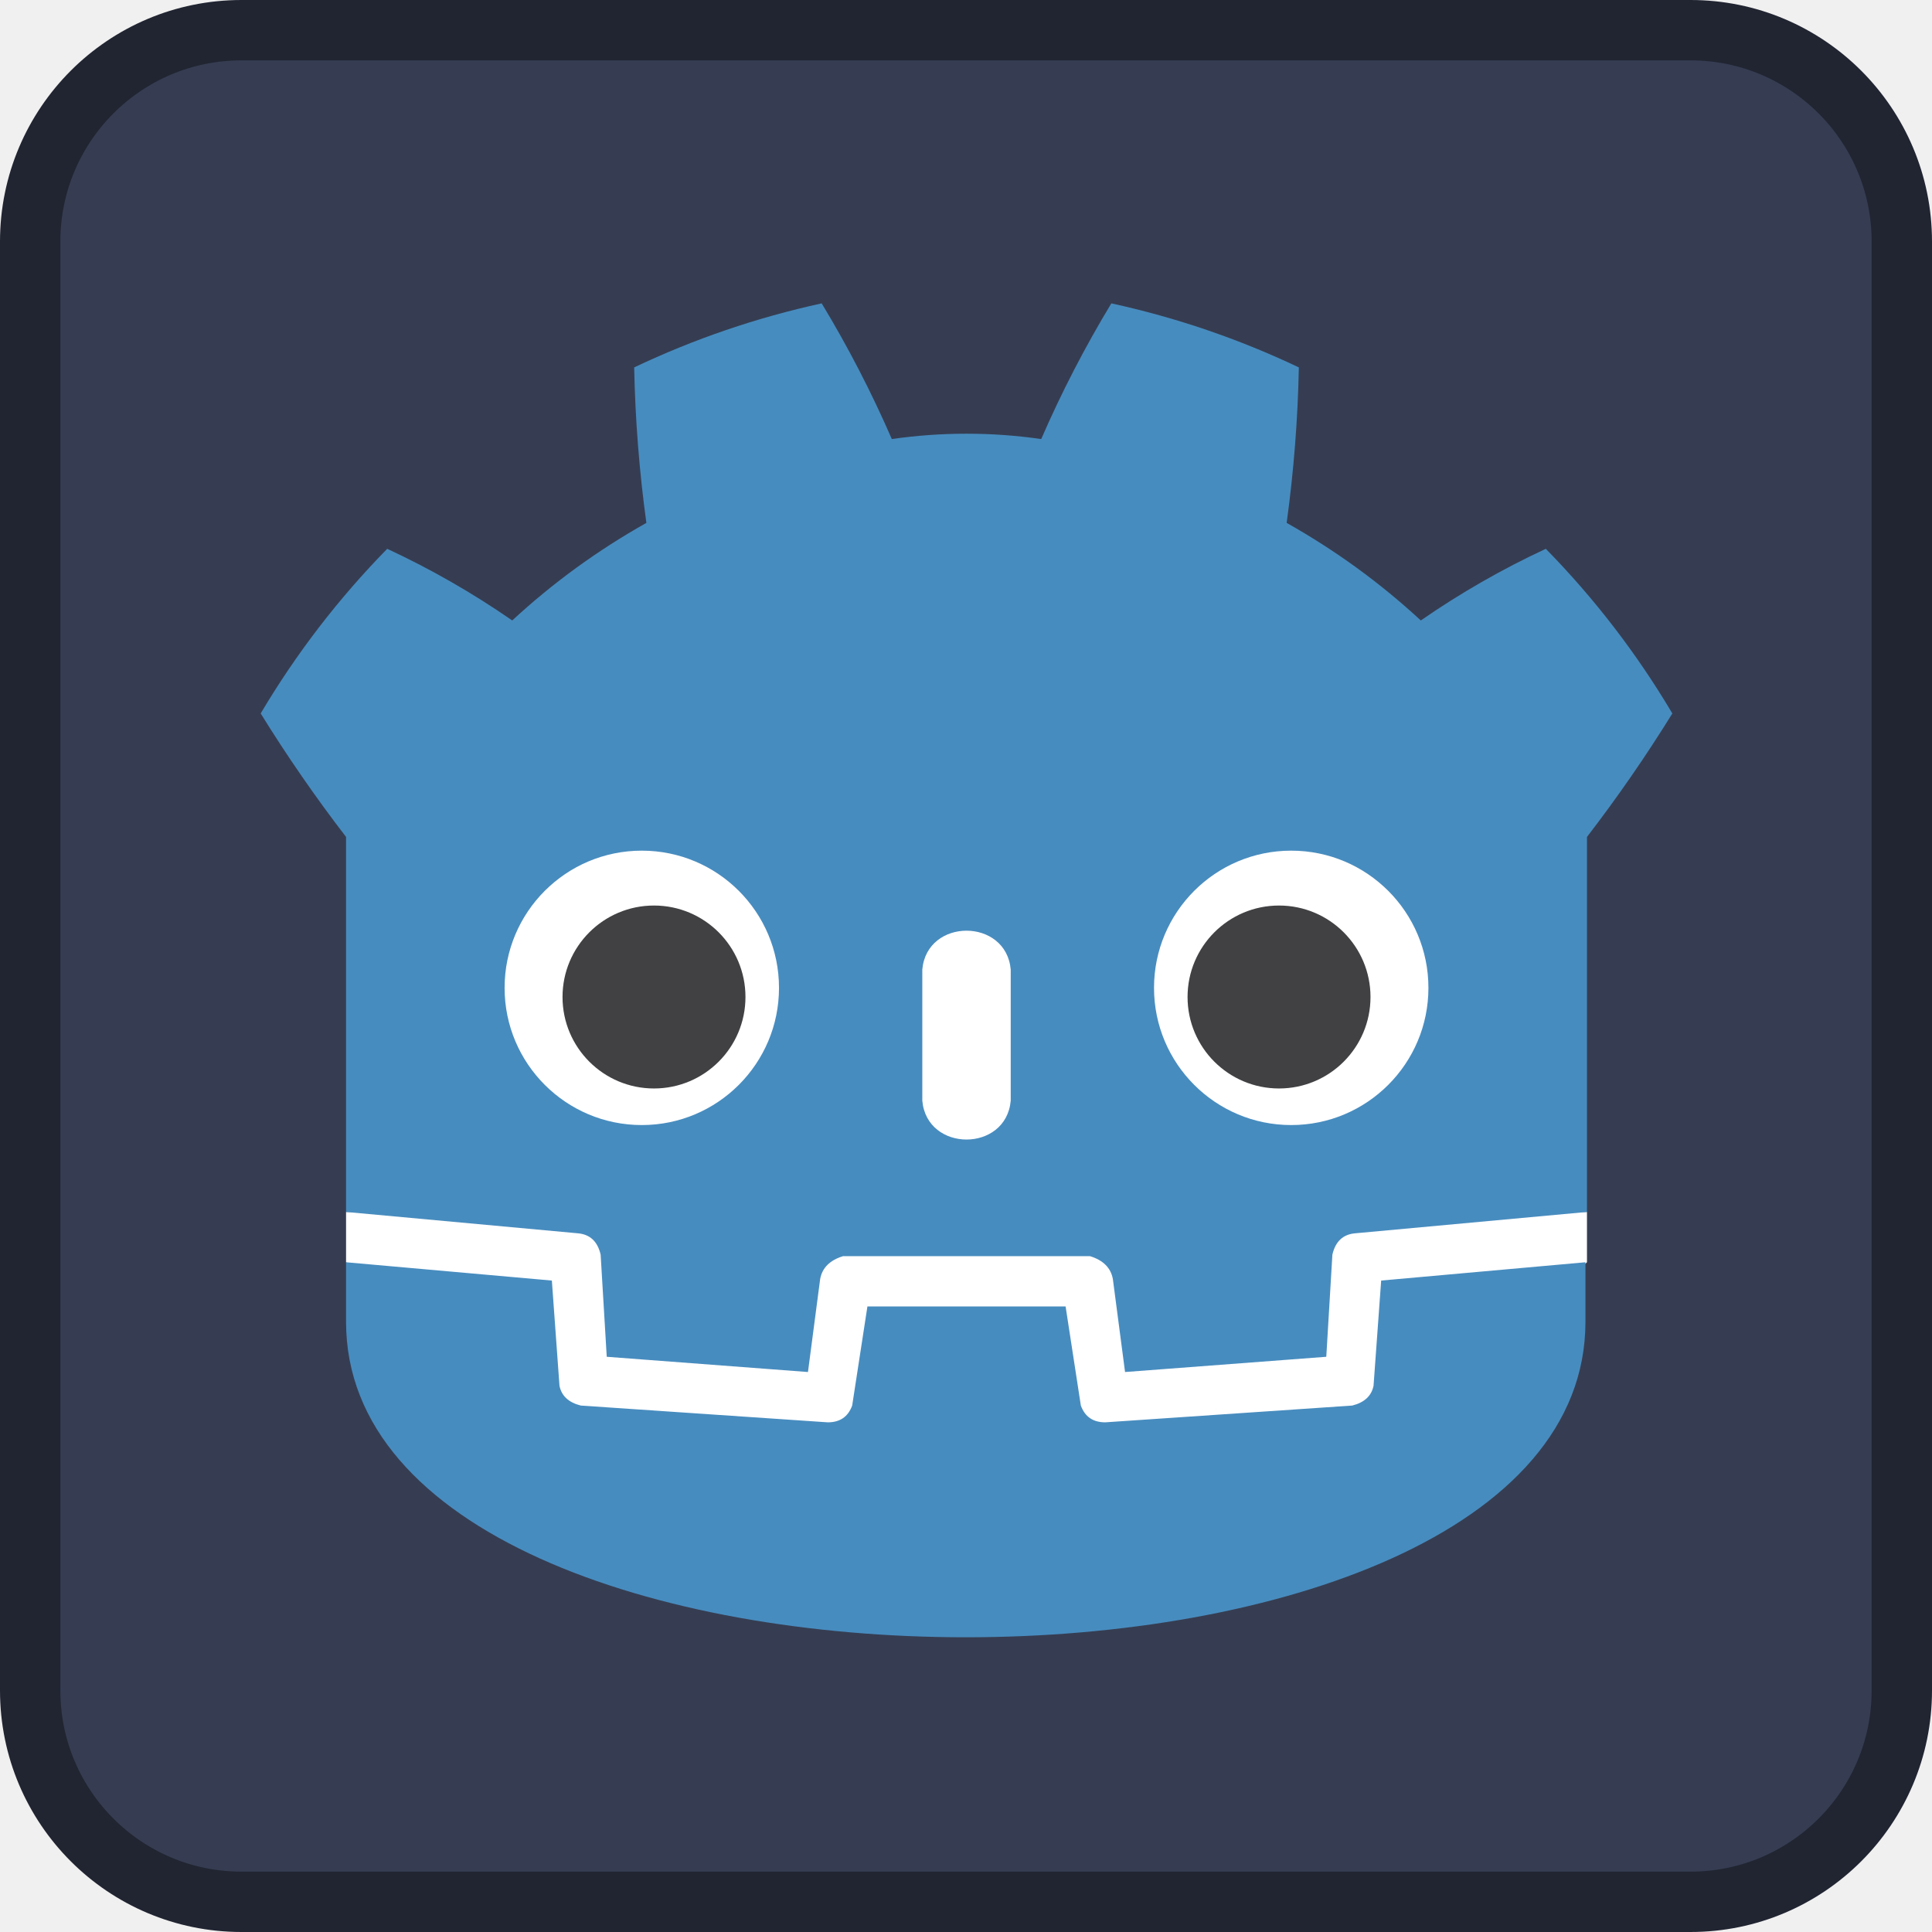
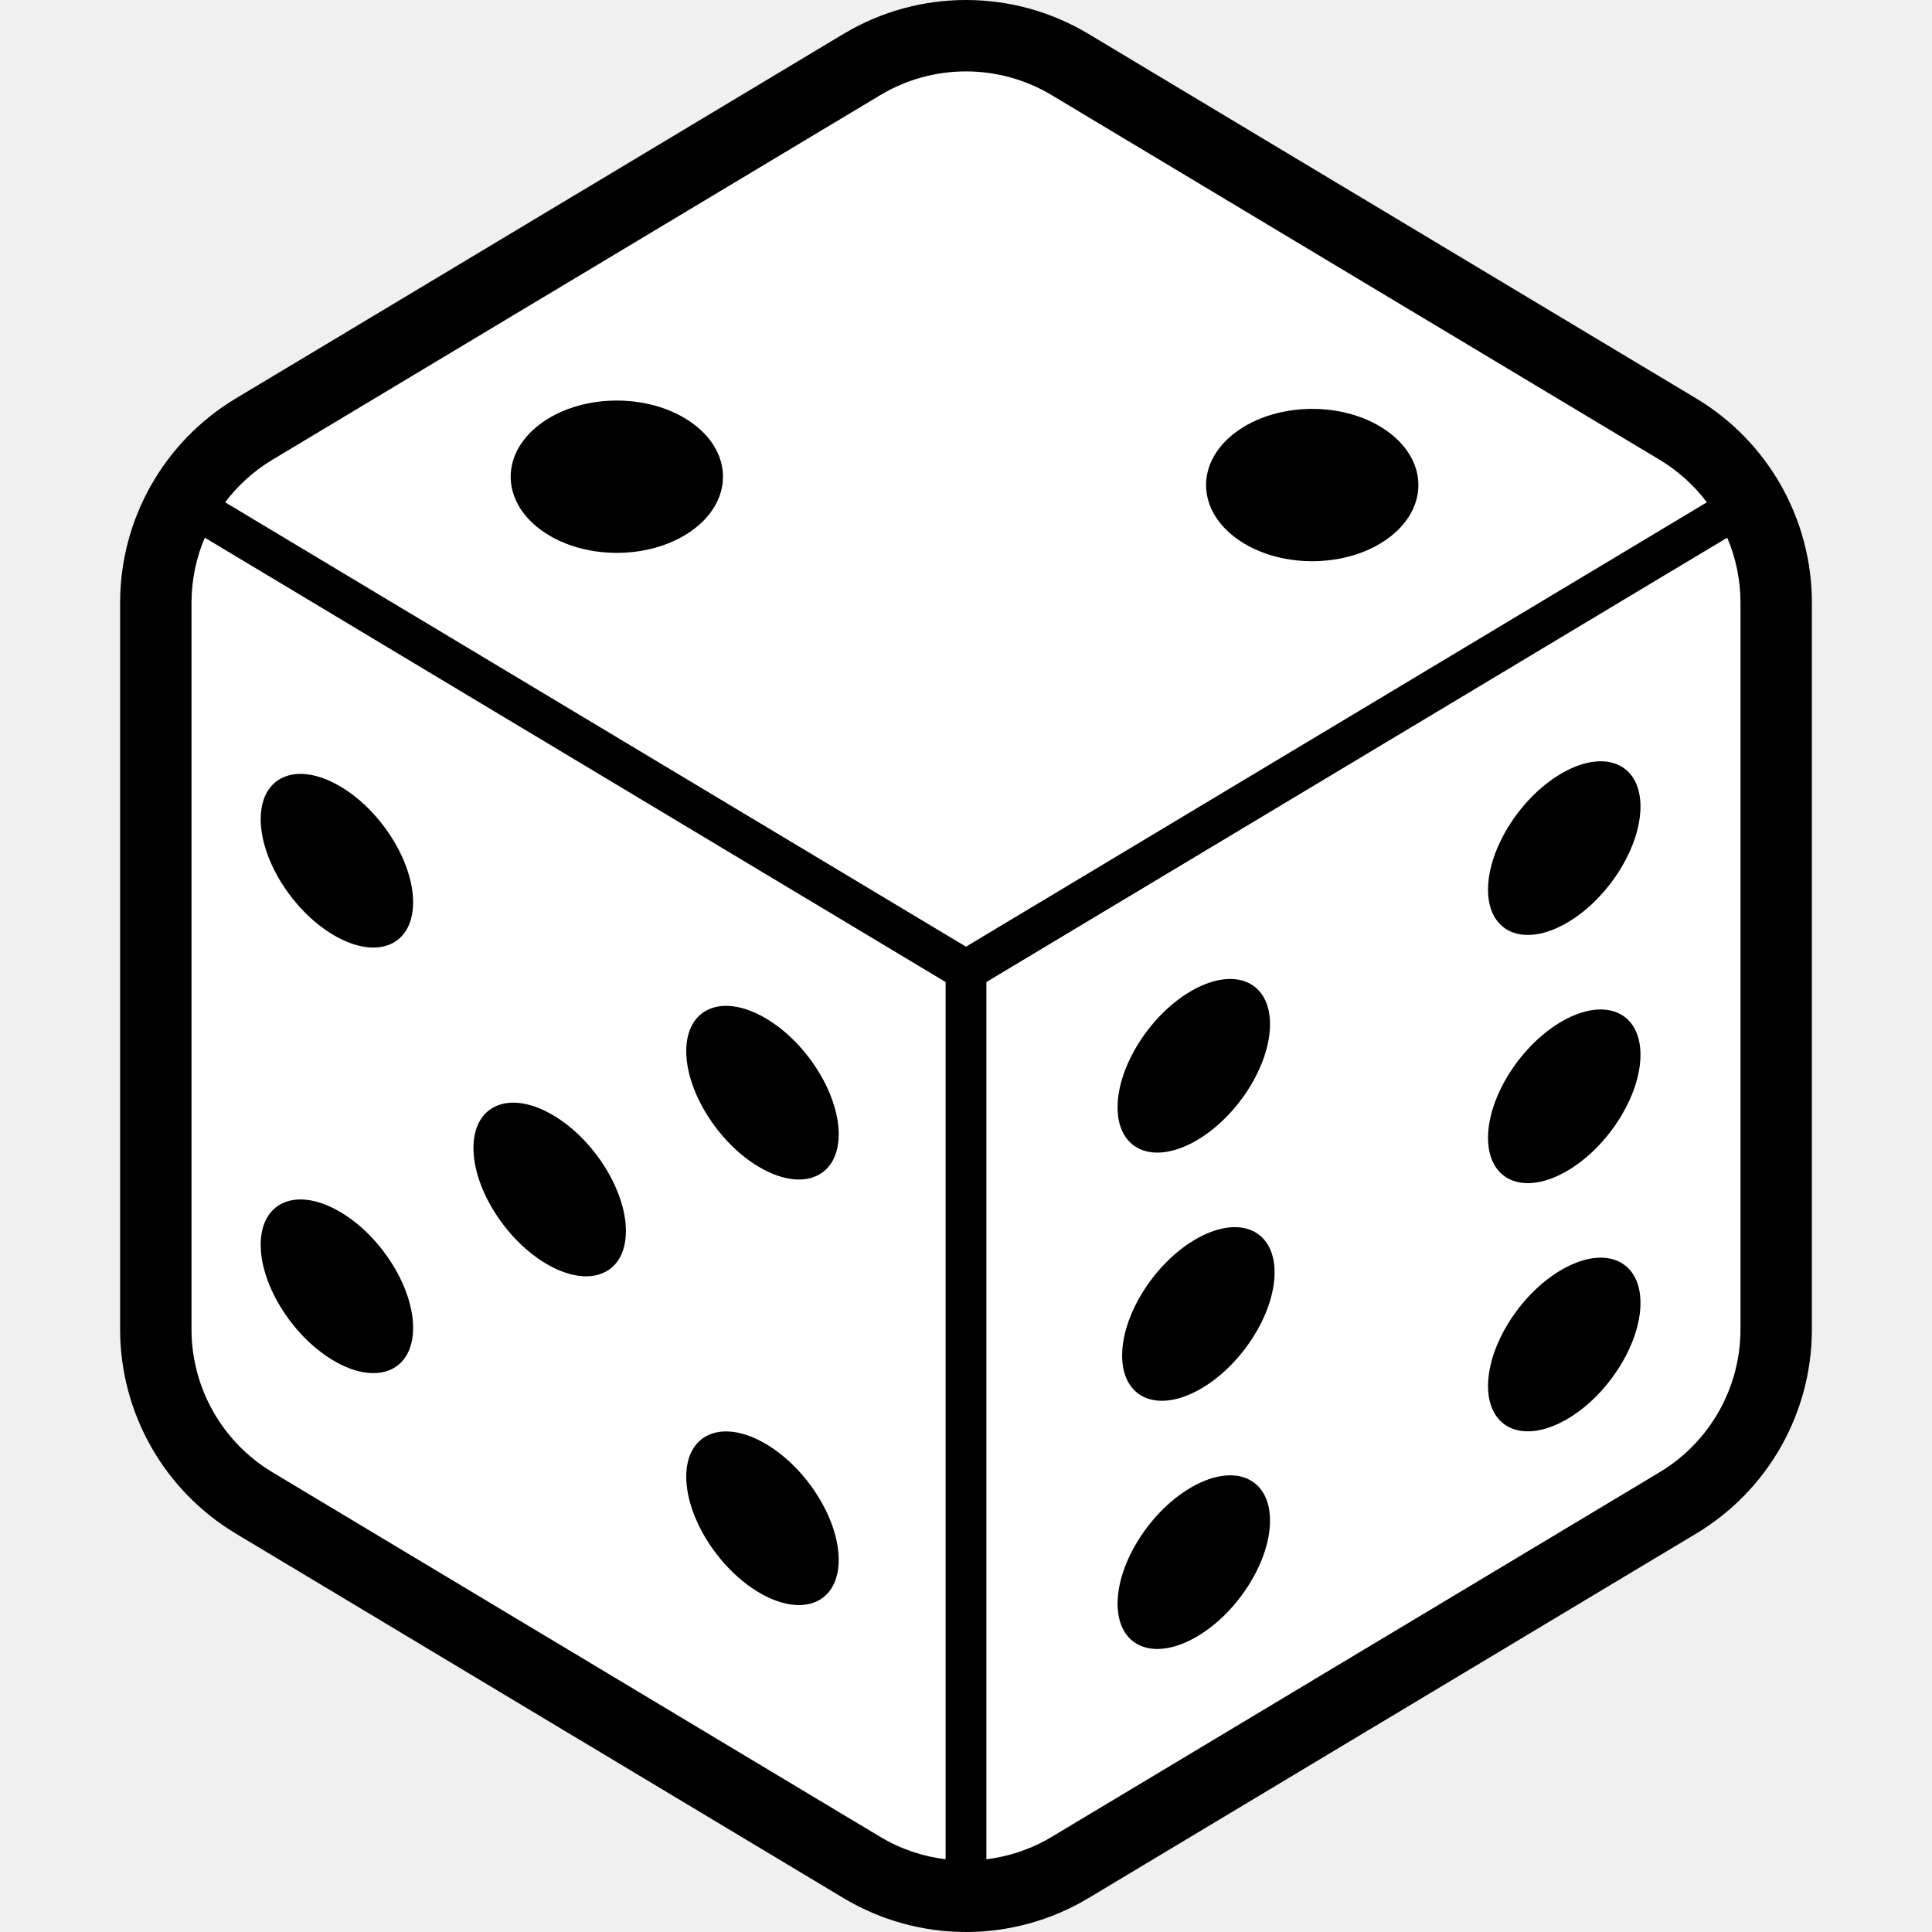
- <svg xmlns="http://www.w3.org/2000/svg" height="128" width="128">
-   <rect x="2" y="2" width="124" height="124" rx="14" fill="#363d52" stroke="#212532" stroke-width="4" />
-   <g transform="scale(.101) translate(122 122)">
-     <g fill="#fff">
-       <path d="M105 673v33q407 354 814 0v-33z" />
-       <path fill="#478cbf" d="m105 673 152 14q12 1 15 14l4 67 132 10 8-61q2-11 15-15h162q13 4 15 15l8 61 132-10 4-67q3-13 15-14l152-14V427q30-39 56-81-35-59-83-108-43 20-82 47-40-37-88-64 7-51 8-102-59-28-123-42-26 43-46 89-49-7-98 0-20-46-46-89-64 14-123 42 1 51 8 102-48 27-88 64-39-27-82-47-48 49-83 108 26 42 56 81zm0 33v39c0 276 813 276 813 0v-39l-134 12-5 69q-2 10-14 13l-162 11q-12 0-16-11l-10-65H447l-10 65q-4 11-16 11l-162-11q-12-3-14-13l-5-69z" />
-       <path d="M483 600c3 34 55 34 58 0v-86c-3-34-55-34-58 0z" />
-       <circle cx="725" cy="526" r="90" />
-       <circle cx="299" cy="526" r="90" />
-     </g>
-     <g fill="#414042">
-       <circle cx="307" cy="532" r="60" />
-       <circle cx="717" cy="532" r="60" />
+ <svg xmlns="http://www.w3.org/2000/svg" height="800px" width="800px" version="1.1" id="_x32_" viewBox="0 0 512.00 512.00" xml:space="preserve" fill="#000000">
+   <g id="SVGRepo_bgCarrier" stroke-width="0" transform="translate(17.92,17.92), scale(0.93)">
+     <path transform="translate(0, 0), scale(32)" fill="#ffffff" d="M9.166.33a2.25 2.25 0 00-2.332 0l-5.25 3.182A2.25 2.25 0 00.5 5.436v5.128a2.25 2.25 0 001.084 1.924l5.25 3.182a2.25 2.25 0 002.332 0l5.25-3.182a2.25 2.25 0 001.084-1.924V5.436a2.25 2.25 0 00-1.084-1.924L9.166.33z" strokewidth="0" />
+   </g>
+   <g id="SVGRepo_tracerCarrier" stroke-linecap="round" stroke-linejoin="round" />
+   <g id="SVGRepo_iconCarrier">
+     <style type="text/css"> .st0{fill:#000000;} </style>
+     <g>
+       <path class="st0" d="M449.528,105.602L288.459,8.989C278.469,2.994,267.232,0,255.993,0c-11.225,0-22.463,2.994-32.452,8.989 L62.471,105.602c-19.012,11.406-30.64,31.95-30.64,54.117v192.562c0,22.168,11.628,42.711,30.64,54.117l161.069,96.613 c9.989,5.988,21.228,8.989,32.452,8.989c11.239,0,22.476-3.001,32.466-8.989l161.069-96.613 c19.013-11.406,30.64-31.95,30.64-54.117V159.719C480.168,137.552,468.541,117.008,449.528,105.602z M250.595,492.733 c-6.028-0.745-11.936-2.712-17.321-5.948L72.206,390.172c-13.306-7.99-21.456-22.37-21.456-37.891V159.719 c0-6.022,1.242-11.862,3.518-17.233l196.328,117.76V492.733z M59.665,133.114c3.37-4.464,7.593-8.318,12.54-11.285l161.069-96.613 c6.996-4.196,14.85-6.291,22.718-6.291c7.882,0,15.737,2.095,22.732,6.291l161.069,96.613c4.942,2.967,9.171,6.821,12.54,11.285 L255.993,250.881L59.665,133.114z M461.249,352.281c0,15.521-8.15,29.901-21.456,37.891l-161.069,96.613 c-5.397,3.236-11.292,5.203-17.32,5.948V260.246l196.328-117.76c2.282,5.37,3.518,11.211,3.518,17.233V352.281z" />
+       <path class="st0" d="M367.96,114.498c-10.809-8.01-28.626-8.204-39.784-0.45c-11.158,7.754-11.44,20.543-0.631,28.546 c10.822,8.002,28.626,8.203,39.784,0.45C378.487,135.282,378.769,122.507,367.96,114.498z" />
+       <path class="st0" d="M183.676,112.289c-10.816-8.003-28.626-8.211-39.784-0.45c-11.158,7.754-11.44,20.536-0.631,28.538 c10.808,8.009,28.626,8.204,39.784,0.456C194.203,133.067,194.484,120.291,183.676,112.289z" />
+       <path class="st0" d="M89.285,248.303c11.158,6.083,20.194,1.961,20.194-9.19c0-11.158-9.036-25.129-20.194-31.21 c-11.158-6.083-20.201-1.967-20.201,9.19C69.084,228.244,78.127,242.221,89.285,248.303z" />
+       <path class="st0" d="M202.057,309.771c11.164,6.082,20.207,1.967,20.207-9.184c0-11.157-9.043-25.135-20.207-31.217 c-11.144-6.076-20.194-1.961-20.194,9.198C181.863,289.719,190.913,303.689,202.057,309.771z" />
+       <path class="st0" d="M89.285,361.082c11.158,6.083,20.194,1.967,20.194-9.19c0-11.158-9.036-25.129-20.194-31.21 c-11.158-6.083-20.201-1.968-20.201,9.19C69.084,341.029,78.127,355,89.285,361.082z" />
+       <path class="st0" d="M202.057,422.55c11.164,6.082,20.207,1.967,20.207-9.191c0-11.151-9.043-25.128-20.207-31.21 c-11.144-6.076-20.194-1.961-20.194,9.19C181.863,402.497,190.913,416.468,202.057,422.55z" />
+       <path class="st0" d="M145.671,335.43c11.158,6.076,20.201,1.96,20.201-9.198c0-11.151-9.043-25.128-20.201-31.204 c-11.15-6.082-20.2-1.967-20.2,9.184C125.471,315.37,134.521,329.341,145.671,335.43z" />
+       <path class="st0" d="M414.538,204.559c-11.158,6.082-20.194,20.052-20.194,31.21c0,11.158,9.036,15.273,20.194,9.191 c11.157-6.083,20.207-20.053,20.207-31.211C434.745,202.591,425.695,198.476,414.538,204.559z" />
+       <path class="st0" d="M414.538,270.33c-11.158,6.09-20.194,20.053-20.194,31.211c0,11.158,9.036,15.273,20.194,9.198 c11.157-6.083,20.207-20.06,20.207-31.211C434.745,268.37,425.695,264.248,414.538,270.33z" />
+       <path class="st0" d="M316.36,302.642c11.158-6.082,20.208-20.053,20.208-31.211c0-11.151-9.05-15.266-20.208-9.19 c-11.158,6.082-20.194,20.059-20.194,31.21C296.166,304.609,305.203,308.724,316.36,302.642z" />
+       <path class="st0" d="M414.538,336.108c-11.158,6.082-20.194,20.053-20.194,31.204c0,11.158,9.036,15.273,20.194,9.198 c11.157-6.083,20.207-20.06,20.207-31.218C434.745,334.141,425.695,330.026,414.538,336.108z" />
+       <path class="st0" d="M316.36,393.79c-11.158,6.082-20.194,20.053-20.194,31.211c0,11.15,9.037,15.266,20.194,9.184 c11.158-6.076,20.208-20.053,20.208-31.204C336.568,391.823,327.518,387.708,316.36,393.79z" />
+       <path class="st0" d="M317.569,328.018c-11.158,6.076-20.194,20.053-20.194,31.204c0,11.158,9.036,15.273,20.194,9.191 c11.158-6.082,20.208-20.053,20.208-31.21C337.776,326.052,328.727,321.936,317.569,328.018z" />
    </g>
  </g>
</svg>
